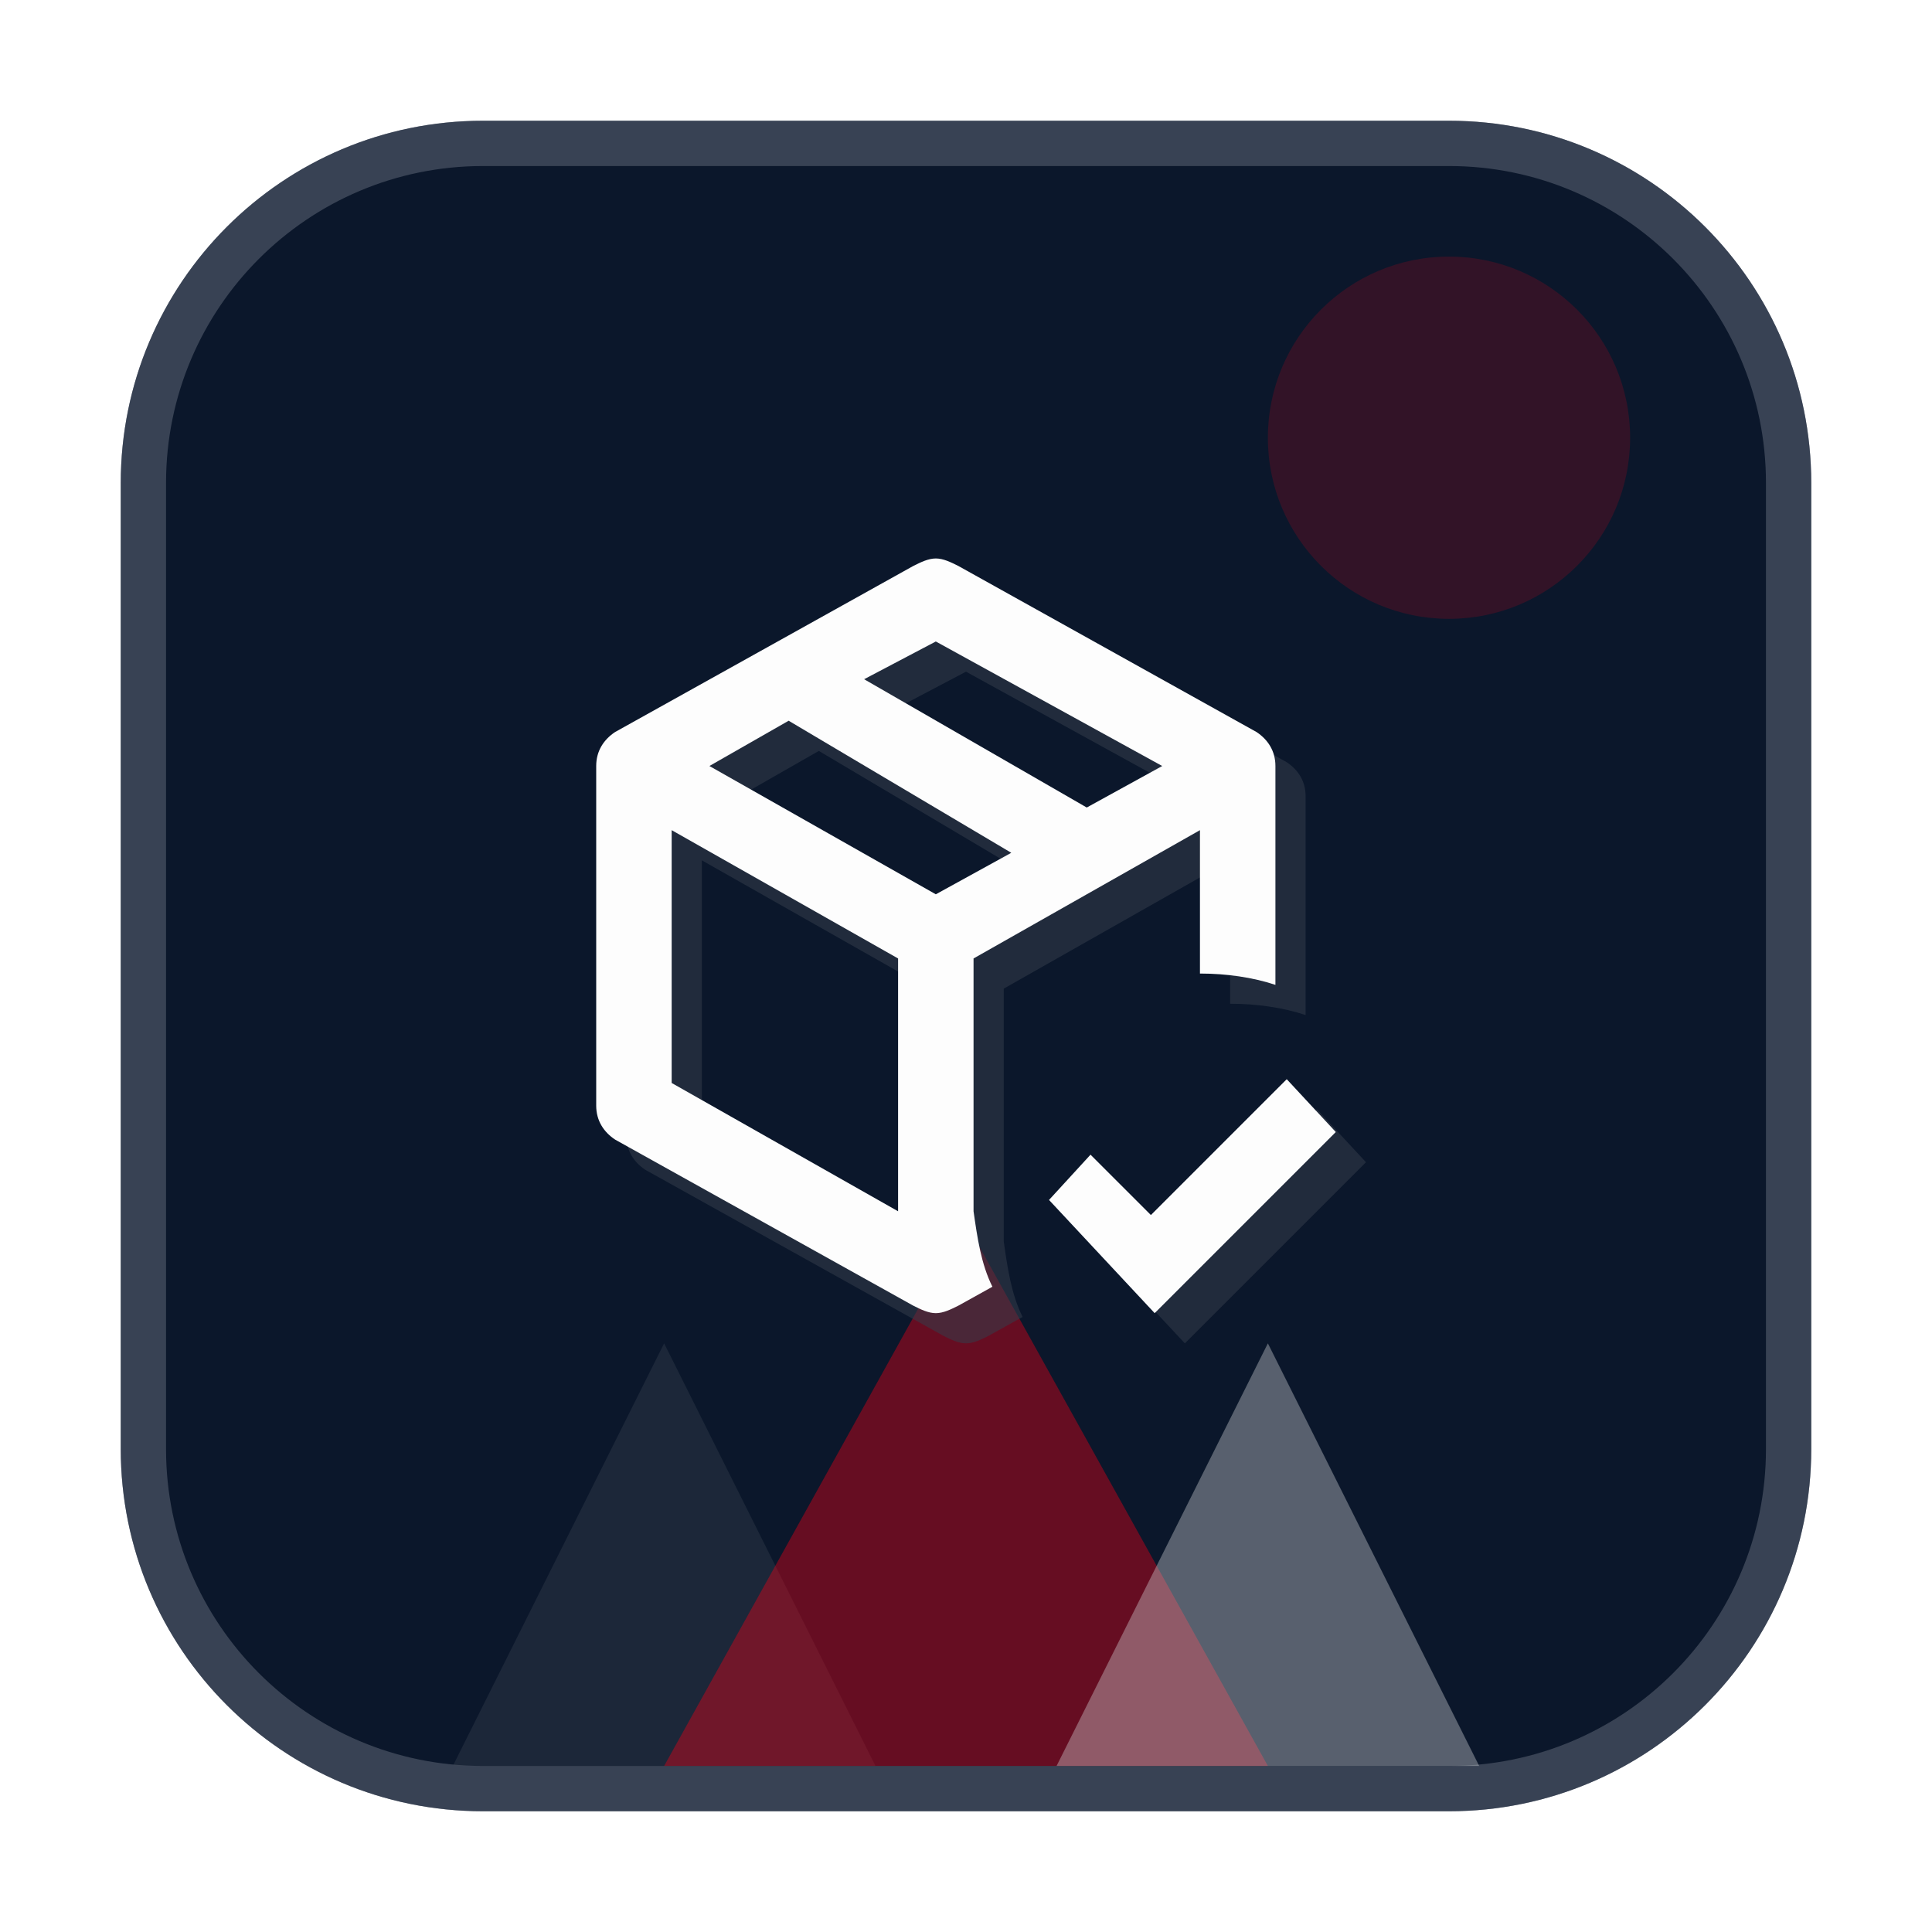
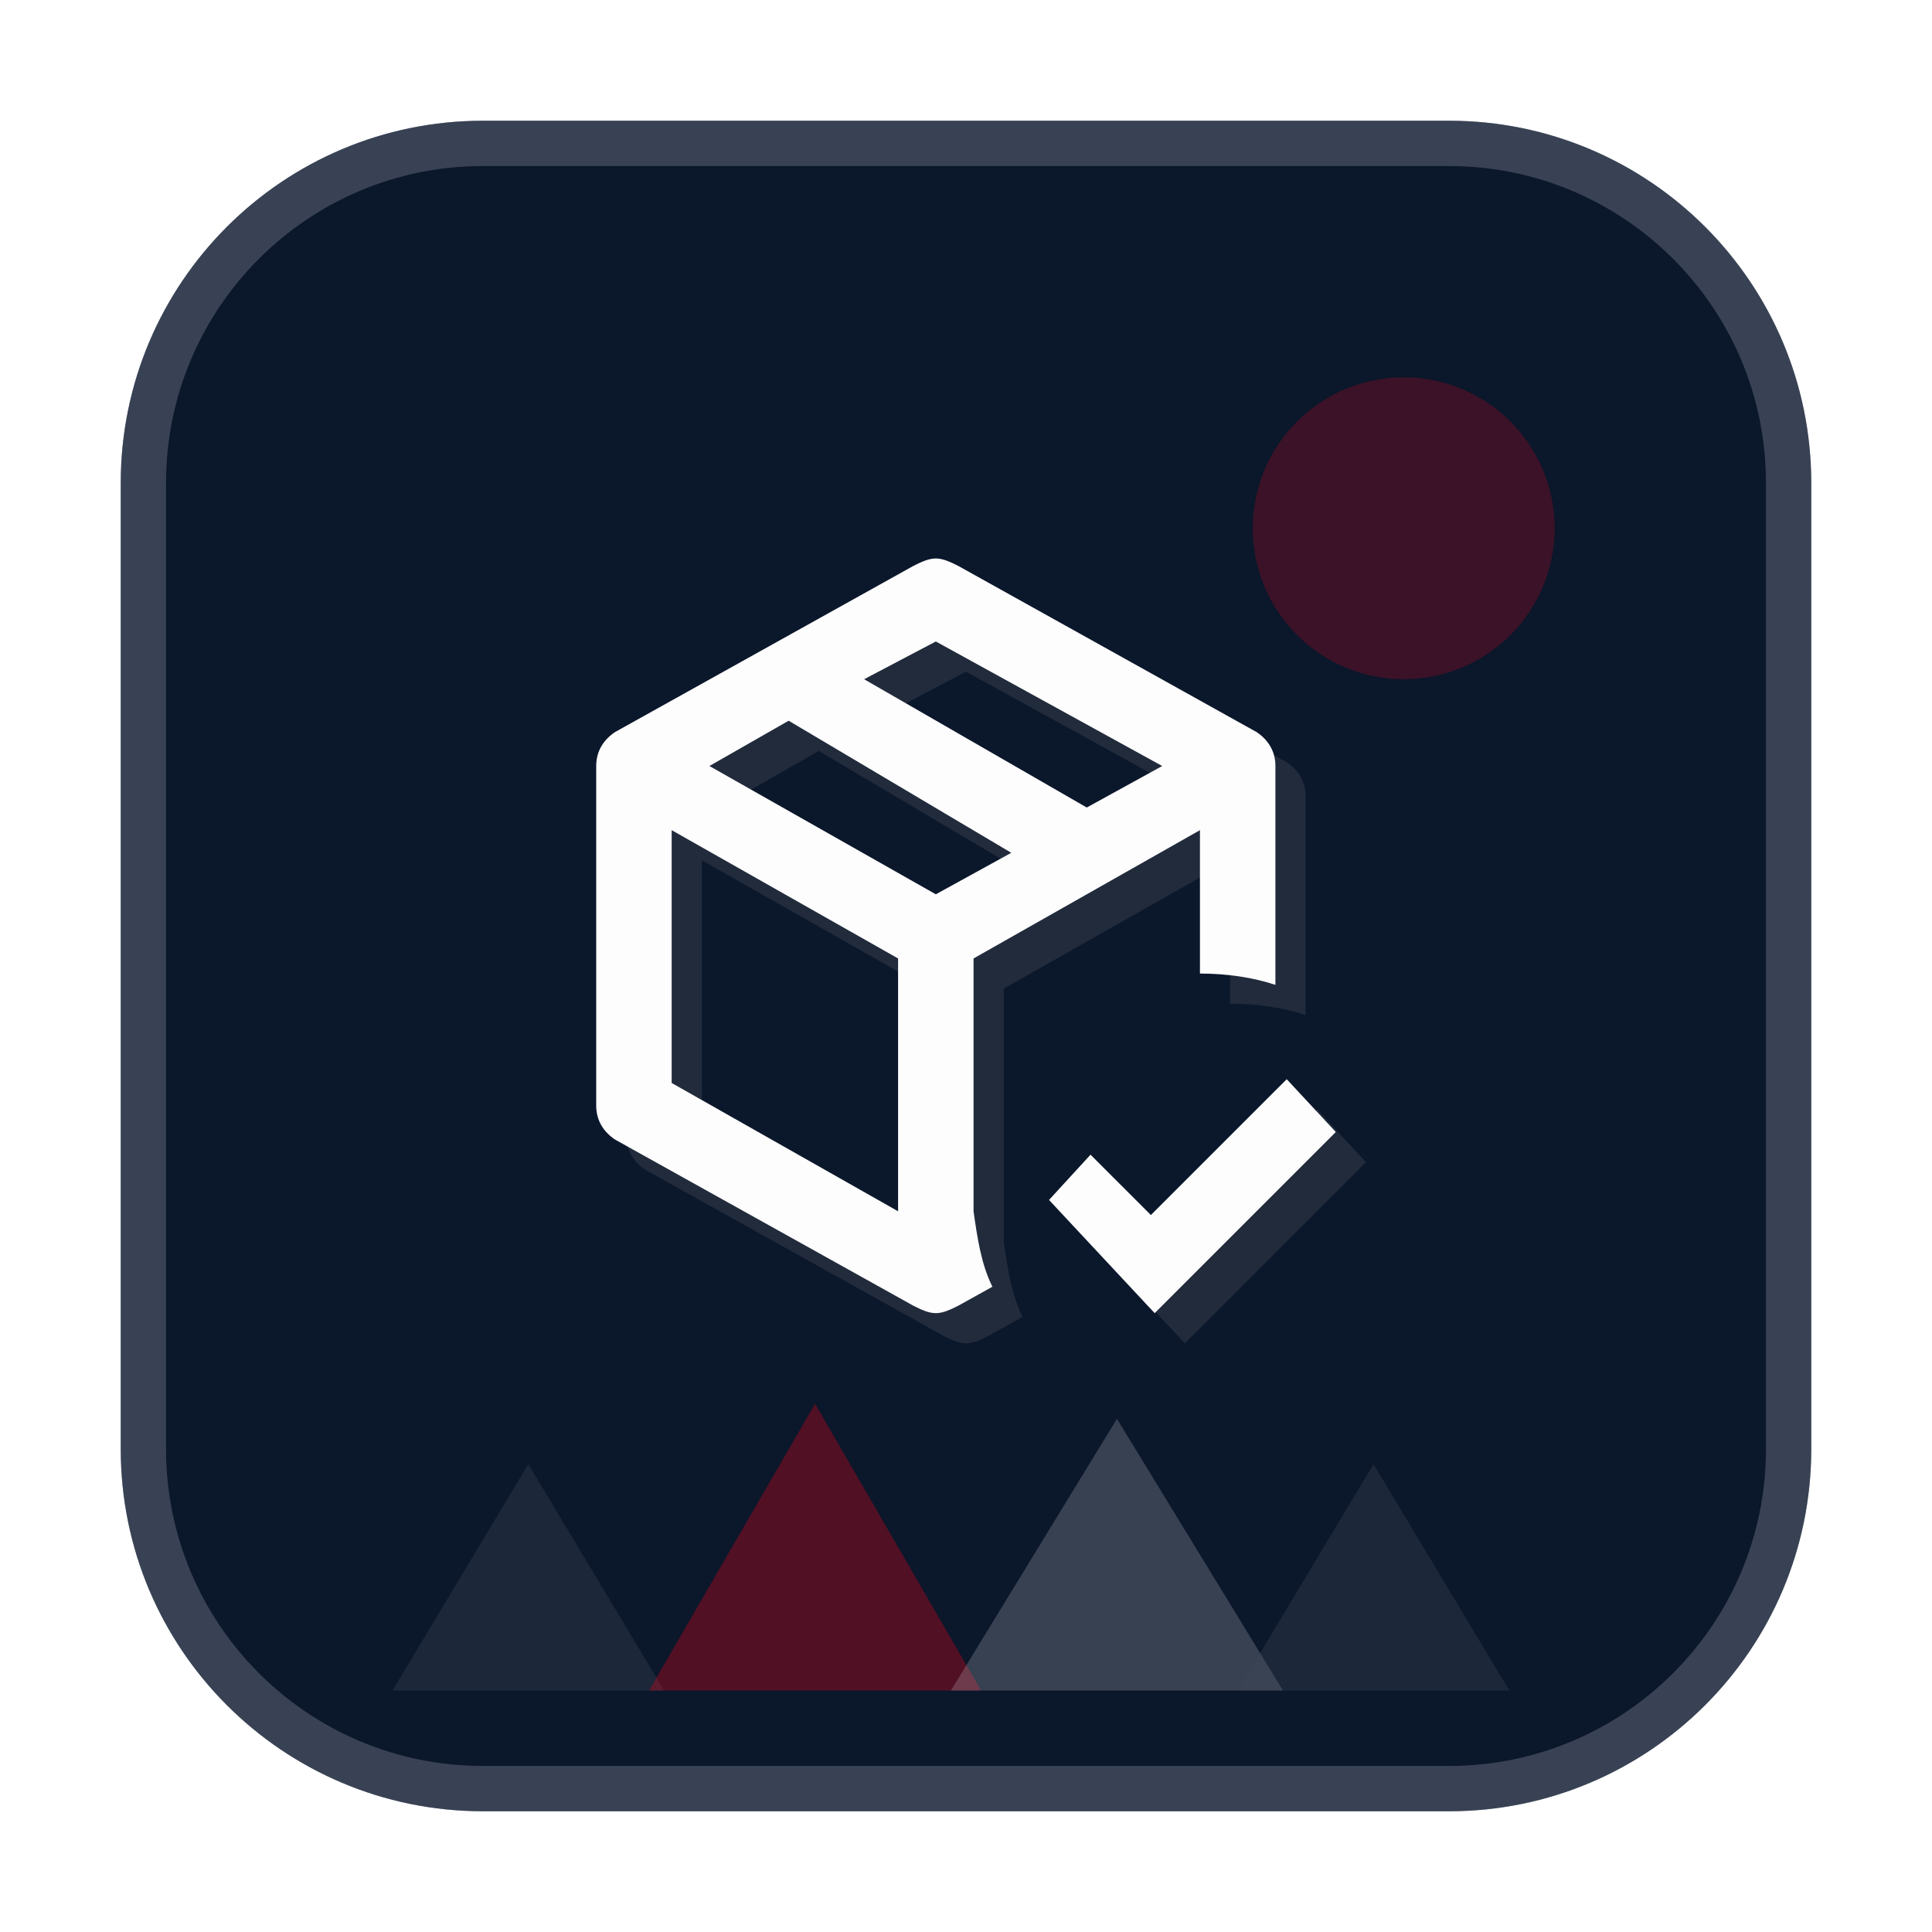
<svg xmlns="http://www.w3.org/2000/svg" width="128" height="128" viewBox="0 0 128 128" fill="none" role="img" aria-label="skill-finaliser">
  <rect x="8" y="8" width="112" height="112" rx="24" fill="#0b172b" />
  <rect x="9.5" y="9.5" width="109" height="109" rx="22.5" stroke="#777e8c" stroke-opacity="0.42" stroke-width="3" />
-   <path d="M30 117L58 117L44 89L30 117Z" fill="#3f4956" fill-opacity="0.34" />
-   <path d="M44 117L84 117L64 81L44 117Z" fill="#e40117" fill-opacity="0.42" />
-   <path d="M70 117L98 117L84 89L70 117Z" fill="#d6d7dc" fill-opacity="0.38" />
-   <circle cx="96" cy="29" r="12" fill="#e40117" fill-opacity="0.18" />
+   <circle cx="93" cy="35" r="10" fill="#e40117" fill-opacity="0.22" />
+   <path d="M26 112L44 112L35 97L26 112Z" fill="#3f4956" fill-opacity="0.34" />
+   <path d="M43 112L65 112L54 93L43 112Z" fill="#e40117" fill-opacity="0.32" />
+   <path d="M63 112L85 112L74 94L63 112Z" fill="#d6d7dc" fill-opacity="0.22" />
+   <path d="M82 112L100 112L91 97L82 112Z" fill="#3f4956" fill-opacity="0.34" />
  <path d="M12 2C11.8 2 11.6 2.1 11.4 2.2L3.5 6.6C3.2 6.8 3 7.1 3 7.5V16.5C3 16.9 3.2 17.2 3.5 17.4L11.4 21.8C11.6 21.9 11.8 22 12 22S12.4 21.9 12.6 21.8L13.5 21.3C13.2 20.7 13.1 20 13 19.3V12.6L19 9.2V13C19.7 13 20.4 13.1 21 13.3V7.5C21 7.1 20.8 6.8 20.5 6.6L12.6 2.2C12.4 2.1 12.2 2 12 2M12 4.2L18 7.5L16 8.6L10.1 5.2L12 4.2M8.1 6.3L14 9.8L12 10.9L6 7.5L8.1 6.3M5 9.2L11 12.6V19.3L5 15.9V9.2M21.3 15.8L17.7 19.4L16.1 17.8L15 19L17.8 22L22.6 17.2L21.3 15.8Z" fill="#333d4b" fill-opacity="0.55" transform="translate(34 34) scale(2.5)" />
  <path d="M12 2C11.8 2 11.6 2.1 11.4 2.2L3.5 6.6C3.2 6.8 3 7.1 3 7.5V16.5C3 16.9 3.2 17.2 3.5 17.4L11.4 21.8C11.6 21.9 11.8 22 12 22S12.4 21.9 12.6 21.8L13.5 21.3C13.2 20.7 13.1 20 13 19.3V12.6L19 9.2V13C19.7 13 20.4 13.1 21 13.3V7.5C21 7.1 20.8 6.8 20.5 6.6L12.6 2.2C12.4 2.1 12.2 2 12 2M12 4.2L18 7.5L16 8.6L10.1 5.2L12 4.2M8.1 6.3L14 9.8L12 10.9L6 7.5L8.1 6.3M5 9.2L11 12.6V19.3L5 15.9V9.2M21.3 15.8L17.7 19.4L16.1 17.8L15 19L17.8 22L22.6 17.2L21.3 15.8Z" fill="#fdfdfd" transform="translate(32 32) scale(2.5)" />
</svg>
